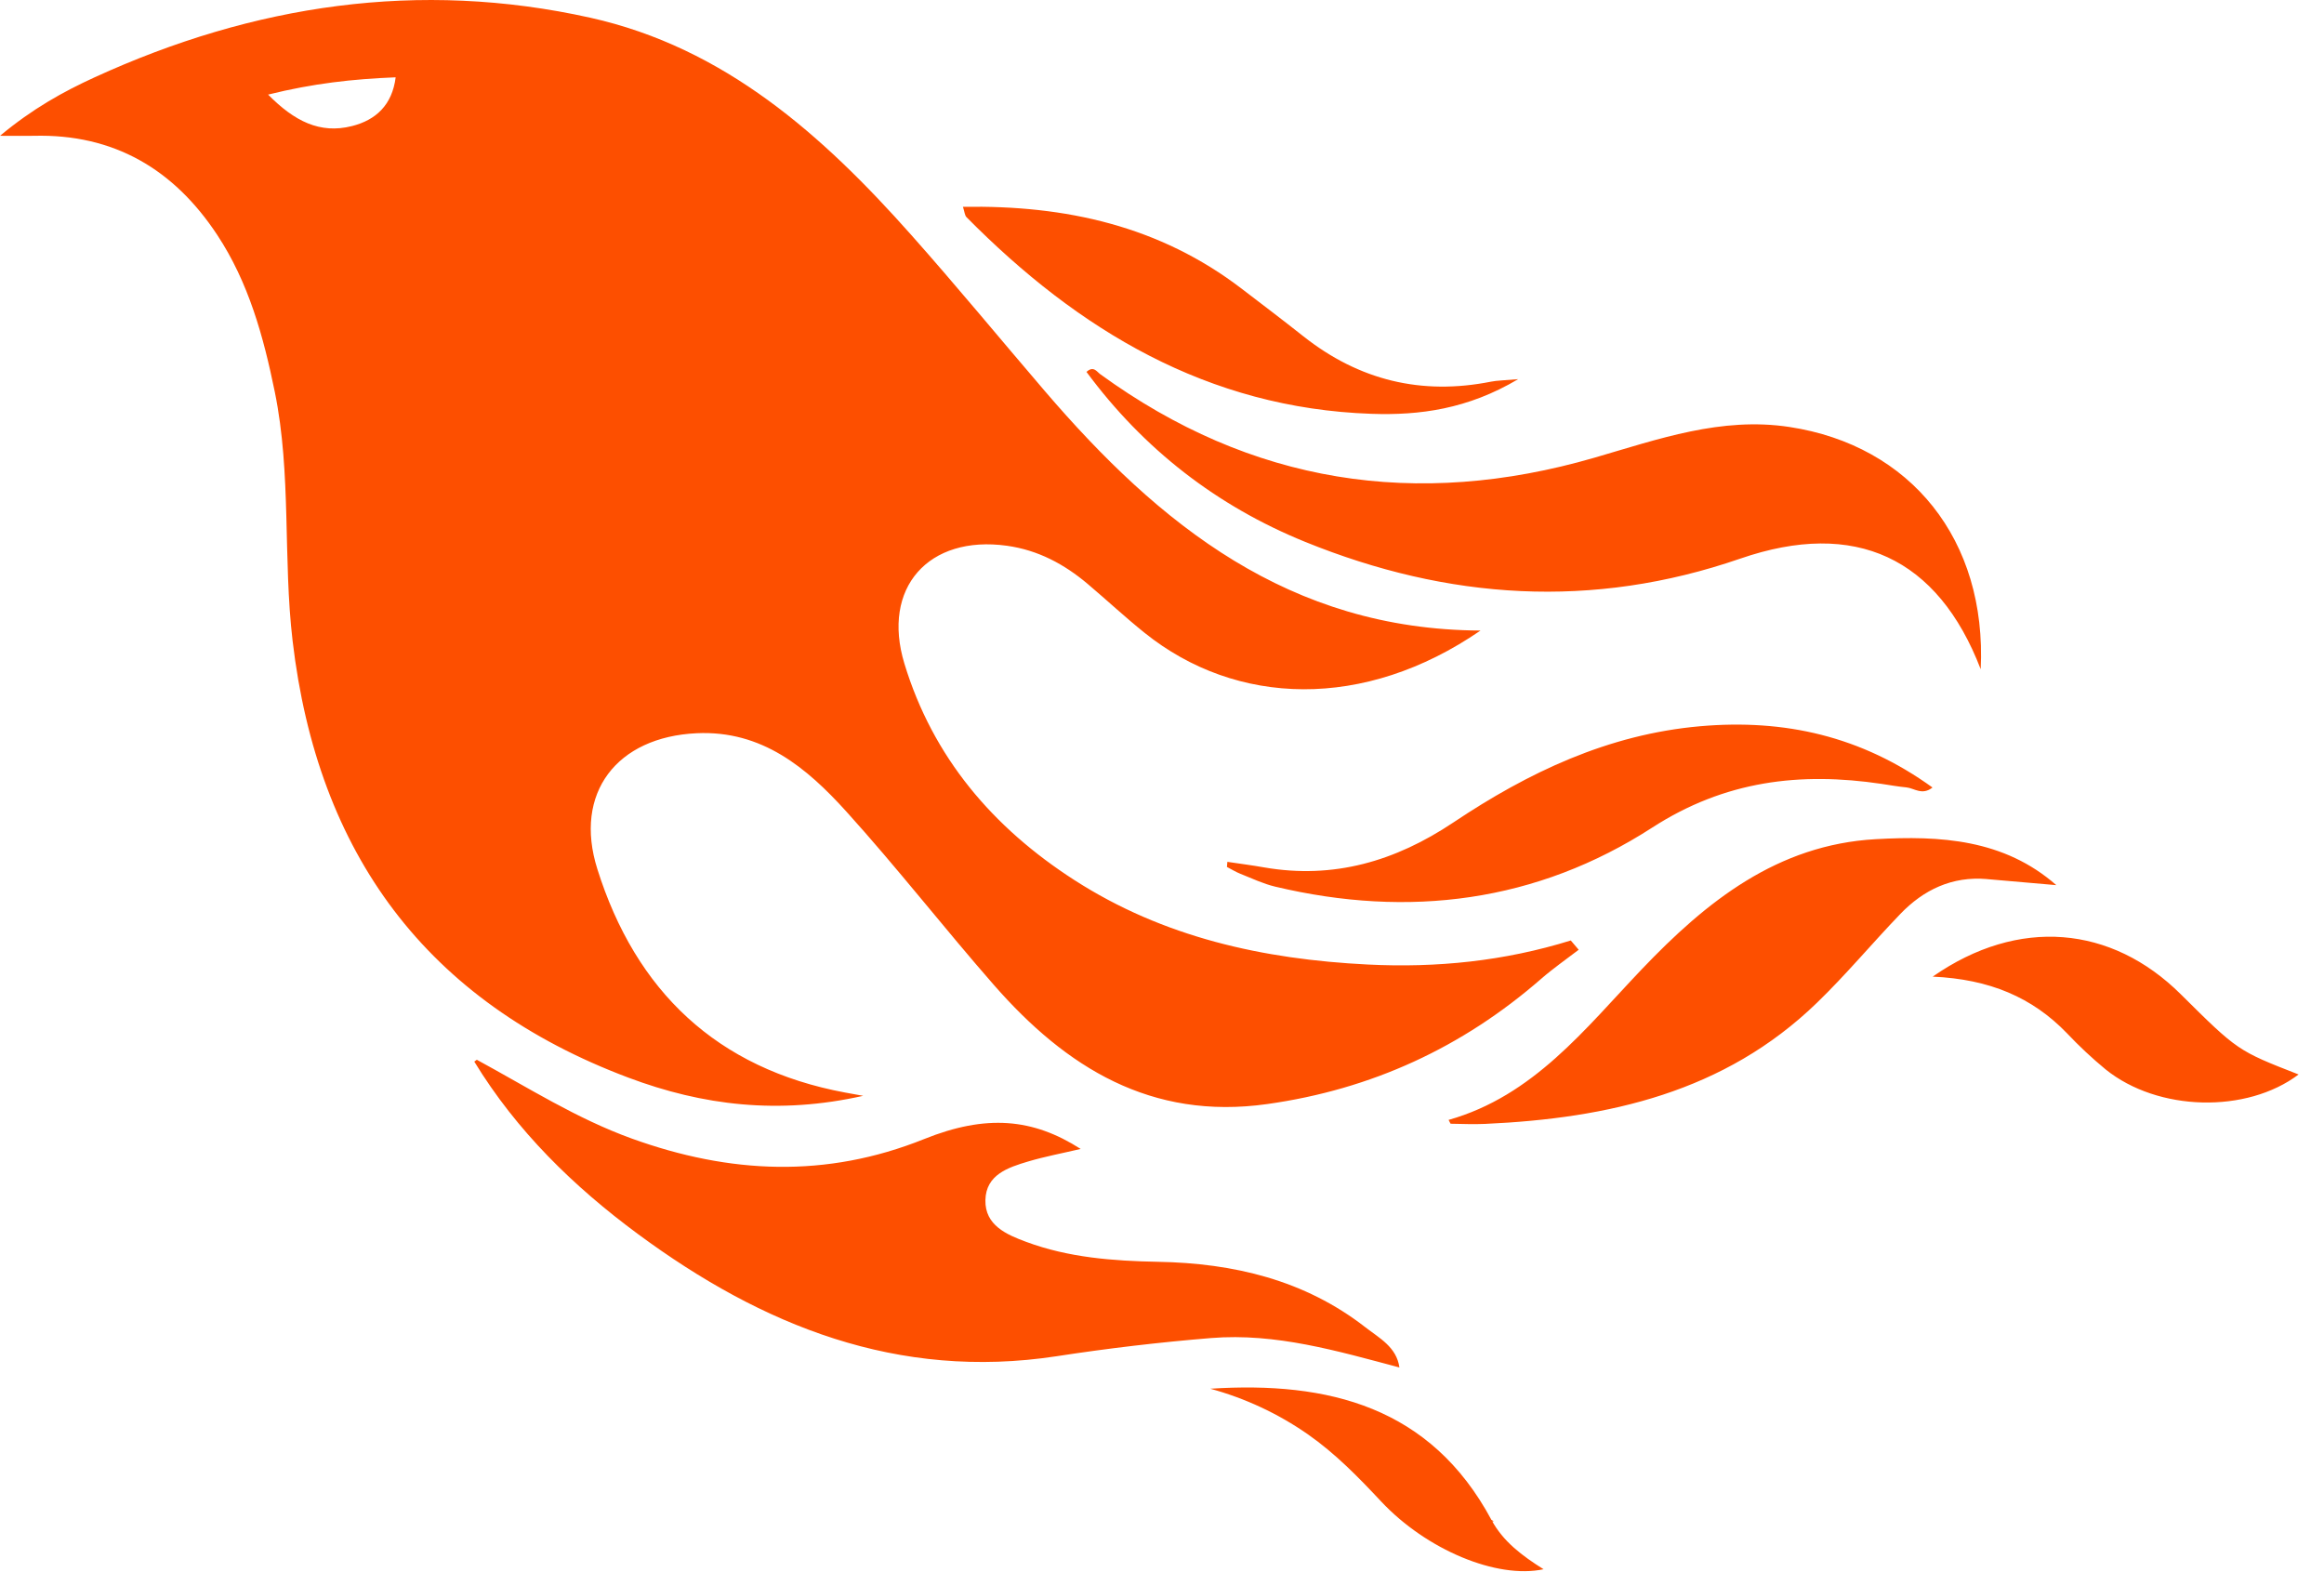
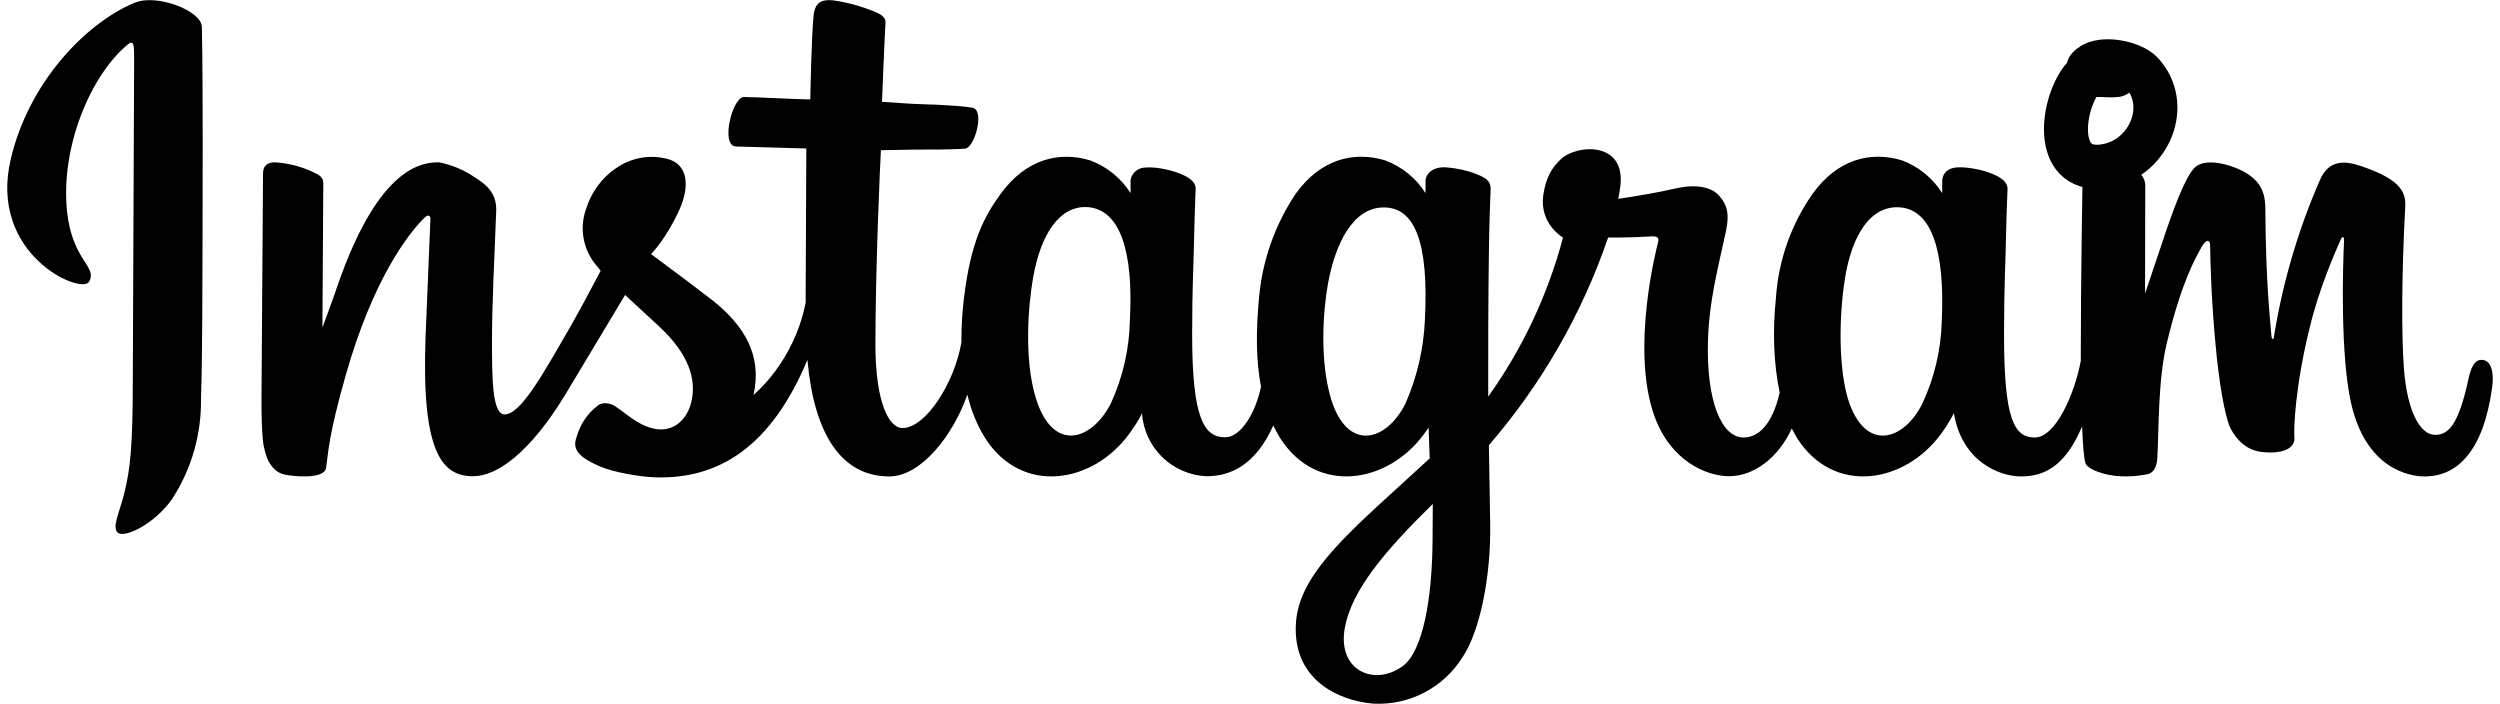
- <svg xmlns="http://www.w3.org/2000/svg" viewBox="0 0 71 48" fill="currentColor" aria-hidden="true">
-   <path d="m26.371 33.477-.552-.1c-3.92-.729-6.397-3.1-7.57-6.829-.733-2.324.597-4.035 3.035-4.148 1.995-.092 3.362 1.055 4.57 2.39 1.557 1.72 2.984 3.558 4.514 5.305 2.202 2.515 4.797 4.134 8.347 3.634 3.183-.448 5.958-1.725 8.371-3.828.363-.316.761-.592 1.144-.886l-.241-.284c-2.027.63-4.093.841-6.205.735-3.195-.16-6.24-.828-8.964-2.582-2.486-1.601-4.319-3.746-5.19-6.611-.704-2.315.736-3.934 3.135-3.6.948.133 1.746.56 2.463 1.165.583.493 1.143 1.015 1.738 1.493 2.8 2.25 6.712 2.375 10.265-.068-5.842-.026-9.817-3.24-13.308-7.313-1.366-1.594-2.7-3.216-4.095-4.785-2.698-3.036-5.692-5.71-9.79-6.623C12.8-.623 7.745.14 2.893 2.361 1.926 2.804.997 3.319 0 4.149c.494 0 .763.006 1.032 0 2.446-.064 4.28 1.023 5.602 3.024.962 1.457 1.415 3.104 1.761 4.798.513 2.515.247 5.078.544 7.605.761 6.494 4.08 11.026 10.26 13.346 2.267.852 4.591 1.135 7.172.555ZM10.751 3.852c-.976.246-1.756-.148-2.56-.962 1.377-.343 2.592-.476 3.897-.528-.107.848-.607 1.306-1.336 1.49Zm32.002 37.924c-.085-.626-.62-.901-1.04-1.228-1.857-1.446-4.03-1.958-6.333-2-1.375-.026-2.735-.128-4.031-.61-.595-.22-1.26-.505-1.244-1.272.015-.78.693-1 1.31-1.184.505-.15 1.026-.247 1.6-.382-1.46-.936-2.886-1.065-4.787-.3-2.993 1.202-5.943 1.06-8.926-.017-1.684-.608-3.179-1.563-4.735-2.408l-.077.057c1.29 2.115 3.034 3.817 5.004 5.271 3.793 2.8 7.936 4.471 12.784 3.73A66.714 66.714 0 0 1 37 40.877c1.98-.16 3.866.398 5.753.899Zm-9.14-30.345c-.105-.076-.206-.266-.42-.069 1.745 2.36 3.985 4.098 6.683 5.193 4.354 1.767 8.773 2.07 13.293.51 3.51-1.21 6.033-.028 7.343 3.38.19-3.955-2.137-6.837-5.843-7.401-2.084-.318-4.01.373-5.962.94-5.434 1.575-10.485.798-15.094-2.553Zm27.085 15.425c.708.059 1.416.123 2.124.185-1.6-1.405-3.55-1.517-5.523-1.404-3.003.17-5.167 1.903-7.14 3.972-1.739 1.824-3.31 3.87-5.903 4.604.043.078.054.117.066.117.35.005.699.021 1.047.005 3.768-.17 7.317-.965 10.14-3.7.89-.86 1.685-1.817 2.544-2.71.716-.746 1.584-1.159 2.645-1.07Zm-8.753-4.67c-2.812.246-5.254 1.409-7.548 2.943-1.766 1.18-3.654 1.738-5.776 1.37-.374-.066-.75-.114-1.124-.17l-.013.156c.135.07.265.151.405.207.354.14.702.308 1.07.395 4.083.971 7.992.474 11.516-1.803 2.221-1.435 4.521-1.707 7.013-1.336.252.038.503.083.756.107.234.022.479.255.795.003-2.179-1.574-4.526-2.096-7.094-1.872Zm-10.049-9.544c1.475.051 2.943-.142 4.486-1.059-.452.04-.643.04-.827.076-2.126.424-4.033-.04-5.733-1.383-.623-.493-1.257-.974-1.889-1.457-2.503-1.914-5.374-2.555-8.514-2.5.05.154.054.26.108.315 3.417 3.455 7.371 5.836 12.369 6.008Zm24.727 17.731c-2.114-2.097-4.952-2.367-7.578-.537 1.738.078 3.043.632 4.101 1.728a13 13 0 0 0 1.182 1.106c1.6 1.29 4.311 1.352 5.896.155-1.861-.726-1.861-.726-3.601-2.452Zm-21.058 16.06c-1.858-3.46-4.981-4.24-8.59-4.008a9.667 9.667 0 0 1 2.977 1.39c.84.586 1.547 1.311 2.243 2.055 1.38 1.473 3.534 2.376 4.962 2.07-.656-.412-1.238-.848-1.592-1.507Zl-.006.006-.036-.004.021.018.012.053Za.127.127 0 0 0 .015.043c.005.008.038 0 .058-.002Zl-.008.01.005.026.024.014Z" fill="#FD4F00" />
+ <svg xmlns="http://www.w3.org/2000/svg" aria-label="Instagrain" fill="currentColor" height="29" role="img" viewBox="32 4 113 32" width="103">
+   <defs />
+   <path clip-rule="evenodd" d="M37.82 4.11c-2.32.97-4.86 3.7-5.66 7.13-1.02 4.34 3.21 6.17 3.56 5.57.4-.7-.76-.94-1-3.2-.3-2.9 1.05-6.16 2.75-7.58.32-.27.3.1.3.78l-.06 14.46c0 3.1-.13 4.07-.36 5.04-.23.98-.6 1.64-.33 1.9.32.28 1.68-.4 2.46-1.5a8.13 8.13 0 0 0 1.33-4.58c.07-2.06.06-5.33.07-7.19 0-1.7.03-6.71-.03-9.72-.02-.74-2.07-1.51-3.03-1.1Zm82.13 14.48a9.42 9.42 0 0 1-.88 3.75c-.85 1.72-2.63 2.25-3.39-.22-.4-1.34-.43-3.59-.13-5.47.3-1.9 1.14-3.35 2.53-3.22 1.38.13 2.02 1.9 1.87 5.16ZM96.8 28.57c-.02 2.67-.44 5.01-1.34 5.7-1.29.96-3 .23-2.65-1.72.31-1.72 1.8-3.48 4-5.64l-.01 1.66Zm-.35-10a10.56 10.56 0 0 1-.88 3.77c-.85 1.72-2.64 2.25-3.39-.22-.5-1.69-.38-3.87-.13-5.25.33-1.78 1.12-3.44 2.53-3.44 1.38 0 2.06 1.5 1.87 5.14Zm-13.41-.02a9.54 9.54 0 0 1-.87 3.8c-.88 1.7-2.63 2.24-3.4-.23-.55-1.77-.36-4.2-.13-5.5.34-1.95 1.2-3.32 2.53-3.2 1.38.14 2.04 1.9 1.87 5.13Zm61.45 1.81c-.33 0-.49.35-.61.93-.44 2.02-.9 2.48-1.5 2.48-.66 0-1.26-1-1.42-3-.12-1.58-.1-4.48.06-7.37.03-.59-.14-1.17-1.73-1.75-.68-.25-1.68-.62-2.17.58a29.65 29.65 0 0 0-2.08 7.14c0 .06-.08.07-.1-.06-.07-.87-.26-2.46-.28-5.79 0-.65-.14-1.2-.86-1.65-.47-.3-1.88-.81-2.4-.2-.43.5-.94 1.87-1.47 3.48l-.74 2.2.01-4.88c0-.5-.34-.67-.45-.7a9.54 9.54 0 0 0-1.8-.37c-.48 0-.6.27-.6.67 0 .05-.08 4.65-.08 7.87v.46c-.27 1.48-1.14 3.49-2.09 3.49s-1.4-.84-1.4-4.68c0-2.24.07-3.21.1-4.83.02-.94.06-1.65.06-1.81-.01-.5-.87-.75-1.27-.85-.4-.09-.76-.13-1.03-.11-.4.02-.67.27-.67.62v.55a3.71 3.71 0 0 0-1.83-1.49c-1.44-.43-2.94-.05-4.07 1.53a9.31 9.31 0 0 0-1.66 4.73c-.16 1.5-.1 3.01.17 4.3-.33 1.44-.96 2.04-1.64 2.04-.99 0-1.7-1.62-1.62-4.4.06-1.84.42-3.13.82-4.99.17-.8.04-1.2-.31-1.6-.32-.37-1-.56-1.99-.33-.7.16-1.7.34-2.6.47 0 0 .05-.21.1-.6.23-2.03-1.98-1.87-2.69-1.22-.42.39-.7.84-.82 1.67-.17 1.3.9 1.91.9 1.91a22.22 22.22 0 0 1-3.4 7.23v-.7c-.01-3.36.03-6 .05-6.95.02-.94.06-1.63.06-1.8 0-.36-.22-.5-.66-.67-.4-.16-.86-.26-1.34-.3-.6-.05-.97.27-.96.65v.52a3.7 3.7 0 0 0-1.84-1.49c-1.44-.43-2.94-.05-4.07 1.53a10.1 10.1 0 0 0-1.66 4.72c-.15 1.57-.13 2.9.09 4.04-.23 1.13-.89 2.3-1.63 2.3-.95 0-1.5-.83-1.5-4.67 0-2.24.07-3.21.1-4.83.02-.94.06-1.65.06-1.81 0-.5-.87-.75-1.27-.85-.42-.1-.79-.13-1.06-.1-.37.02-.63.35-.63.6v.56a3.7 3.7 0 0 0-1.84-1.49c-1.44-.43-2.93-.04-4.07 1.53-.75 1.03-1.35 2.17-1.66 4.7a15.8 15.8 0 0 0-.12 2.04c-.3 1.81-1.61 3.9-2.68 3.9-.63 0-1.23-1.21-1.23-3.8 0-3.45.22-8.36.25-8.83l1.62-.03c.68 0 1.29.01 2.19-.04.45-.02.88-1.64.42-1.84-.21-.09-1.7-.17-2.3-.18-.5-.01-1.88-.11-1.88-.11s.13-3.26.16-3.6c.02-.3-.35-.44-.57-.53a7.77 7.77 0 0 0-1.53-.44c-.76-.15-1.1 0-1.17.64-.1.97-.15 3.82-.15 3.82-.56 0-2.47-.11-3.02-.11-.52 0-1.08 2.22-.36 2.25l3.2.09-.03 6.53v.47c-.53 2.73-2.37 4.2-2.37 4.2.4-1.8-.42-3.15-1.87-4.3-.54-.42-1.6-1.22-2.79-2.1 0 0 .69-.68 1.3-2.04.43-.96.45-2.06-.61-2.3-1.75-.41-3.2.87-3.63 2.25a2.61 2.61 0 0 0 .5 2.66l.15.19c-.4.76-.94 1.78-1.4 2.58-1.27 2.2-2.24 3.95-2.97 3.95-.58 0-.57-1.77-.57-3.43 0-1.43.1-3.58.19-5.8.03-.74-.34-1.16-.96-1.54a4.33 4.33 0 0 0-1.64-.69c-.7 0-2.7.1-4.6 5.57-.23.69-.7 1.94-.7 1.94l.04-6.57c0-.16-.08-.3-.27-.4a4.68 4.68 0 0 0-1.93-.54c-.36 0-.54.17-.54.5l-.07 10.3c0 .78.02 1.69.1 2.09.08.4.2.72.36.91.15.2.33.34.62.4.28.06 1.78.25 1.86-.32.1-.69.1-1.43.89-4.2 1.22-4.31 2.82-6.42 3.58-7.16.13-.14.28-.14.27.07l-.22 5.32c-.2 5.37.78 6.36 2.17 6.36 1.07 0 2.58-1.06 4.2-3.74l2.7-4.5 1.58 1.46c1.28 1.2 1.7 2.36 1.42 3.45-.21.83-1.02 1.7-2.44.86-.42-.25-.6-.44-1.01-.71-.23-.15-.57-.2-.78-.04-.53.4-.84.92-1.01 1.55-.17.61.45.94 1.09 1.22.55.25 1.74.47 2.5.5 2.94.1 5.3-1.42 6.94-5.34.3 3.38 1.55 5.3 3.72 5.3 1.45 0 2.91-1.88 3.55-3.72.18.75.45 1.4.8 1.96 1.68 2.65 4.93 2.07 6.56-.18.5-.69.58-.94.58-.94a3.07 3.07 0 0 0 2.94 2.87c1.1 0 2.23-.52 3.03-2.31.09.2.2.38.3.56 1.68 2.65 4.93 2.07 6.56-.18l.2-.28.05 1.4-1.5 1.37c-2.52 2.3-4.44 4.05-4.58 6.09-.18 2.6 1.93 3.56 3.53 3.69a4.5 4.5 0 0 0 4.04-2.11c.78-1.15 1.3-3.63 1.26-6.08l-.06-3.56a28.55 28.55 0 0 0 5.42-9.44s.93.01 1.92-.05c.32-.02.41.04.35.27-.07.28-1.25 4.84-.17 7.88.74 2.08 2.4 2.75 3.4 2.75 1.15 0 2.26-.87 2.85-2.17l.23.42c1.68 2.65 4.92 2.07 6.56-.18.37-.5.58-.94.58-.94.36 2.2 2.07 2.88 3.05 2.88 1.02 0 2-.42 2.78-2.28.03.82.08 1.49.16 1.7.05.13.34.3.56.37.93.34 1.88.18 2.24.11.24-.05.43-.25.46-.75.07-1.33.03-3.56.43-5.21.67-2.79 1.3-3.87 1.6-4.4.17-.3.36-.35.37-.03.01.64.04 2.52.3 5.05.2 1.86.46 2.96.65 3.3.57 1 1.27 1.05 1.83 1.05.36 0 1.12-.1 1.05-.73-.03-.31.02-2.22.7-4.96.43-1.79 1.15-3.4 1.41-4 .1-.21.15-.04.15 0-.06 1.22-.18 5.25.32 7.46.68 2.98 2.65 3.32 3.34 3.32 1.47 0 2.67-1.12 3.07-4.05.1-.7-.05-1.25-.48-1.25Z" fill="currentColor" fill-rule="evenodd" />
+   <path style="stroke: rgb(0, 0, 0); fill: none; fill-rule: nonzero; stroke-width: 2px; stroke-miterlimit: 3.23; stroke-linecap: round;" d="M 127.871 7.415 C 127.499 7.473 126.561 7.276 126.31 7.611 C 125.338 8.905 125.038 12.032 127.503 11.526 C 129.387 11.14 130.389 8.774 129.044 7.314 C 128.591 6.821 127.06 6.53 126.615 7.092" />
</svg>
